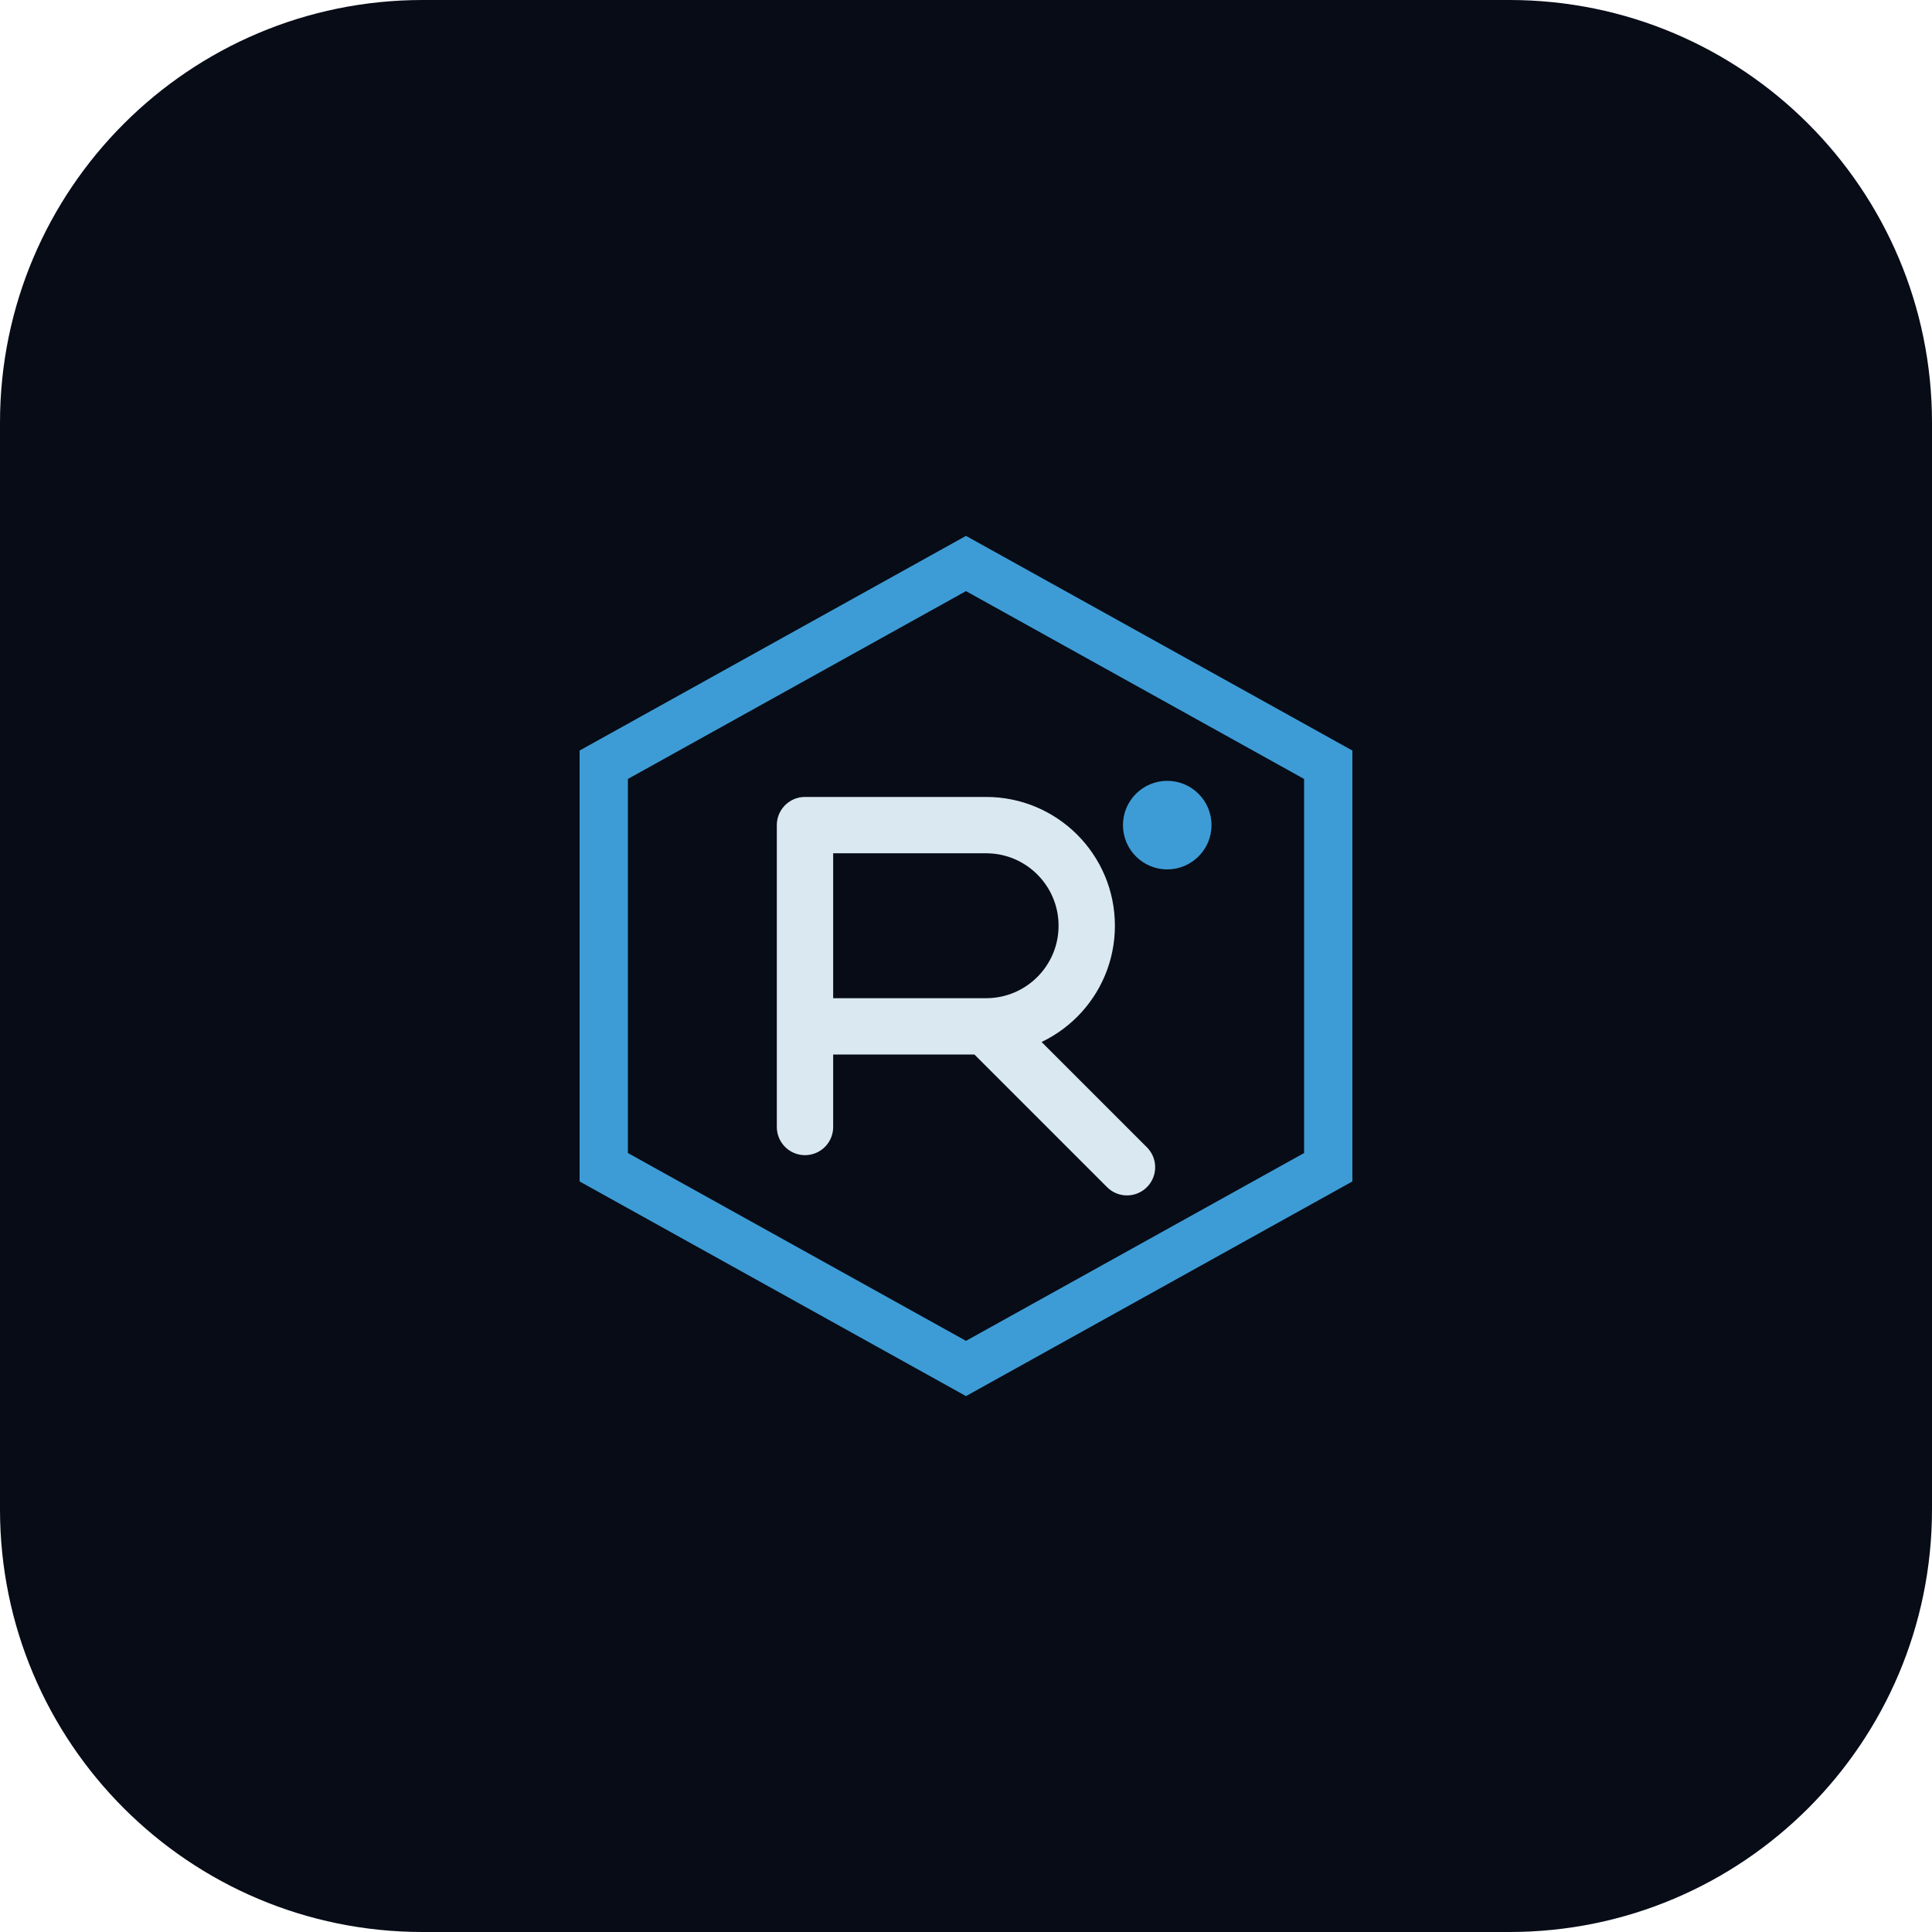
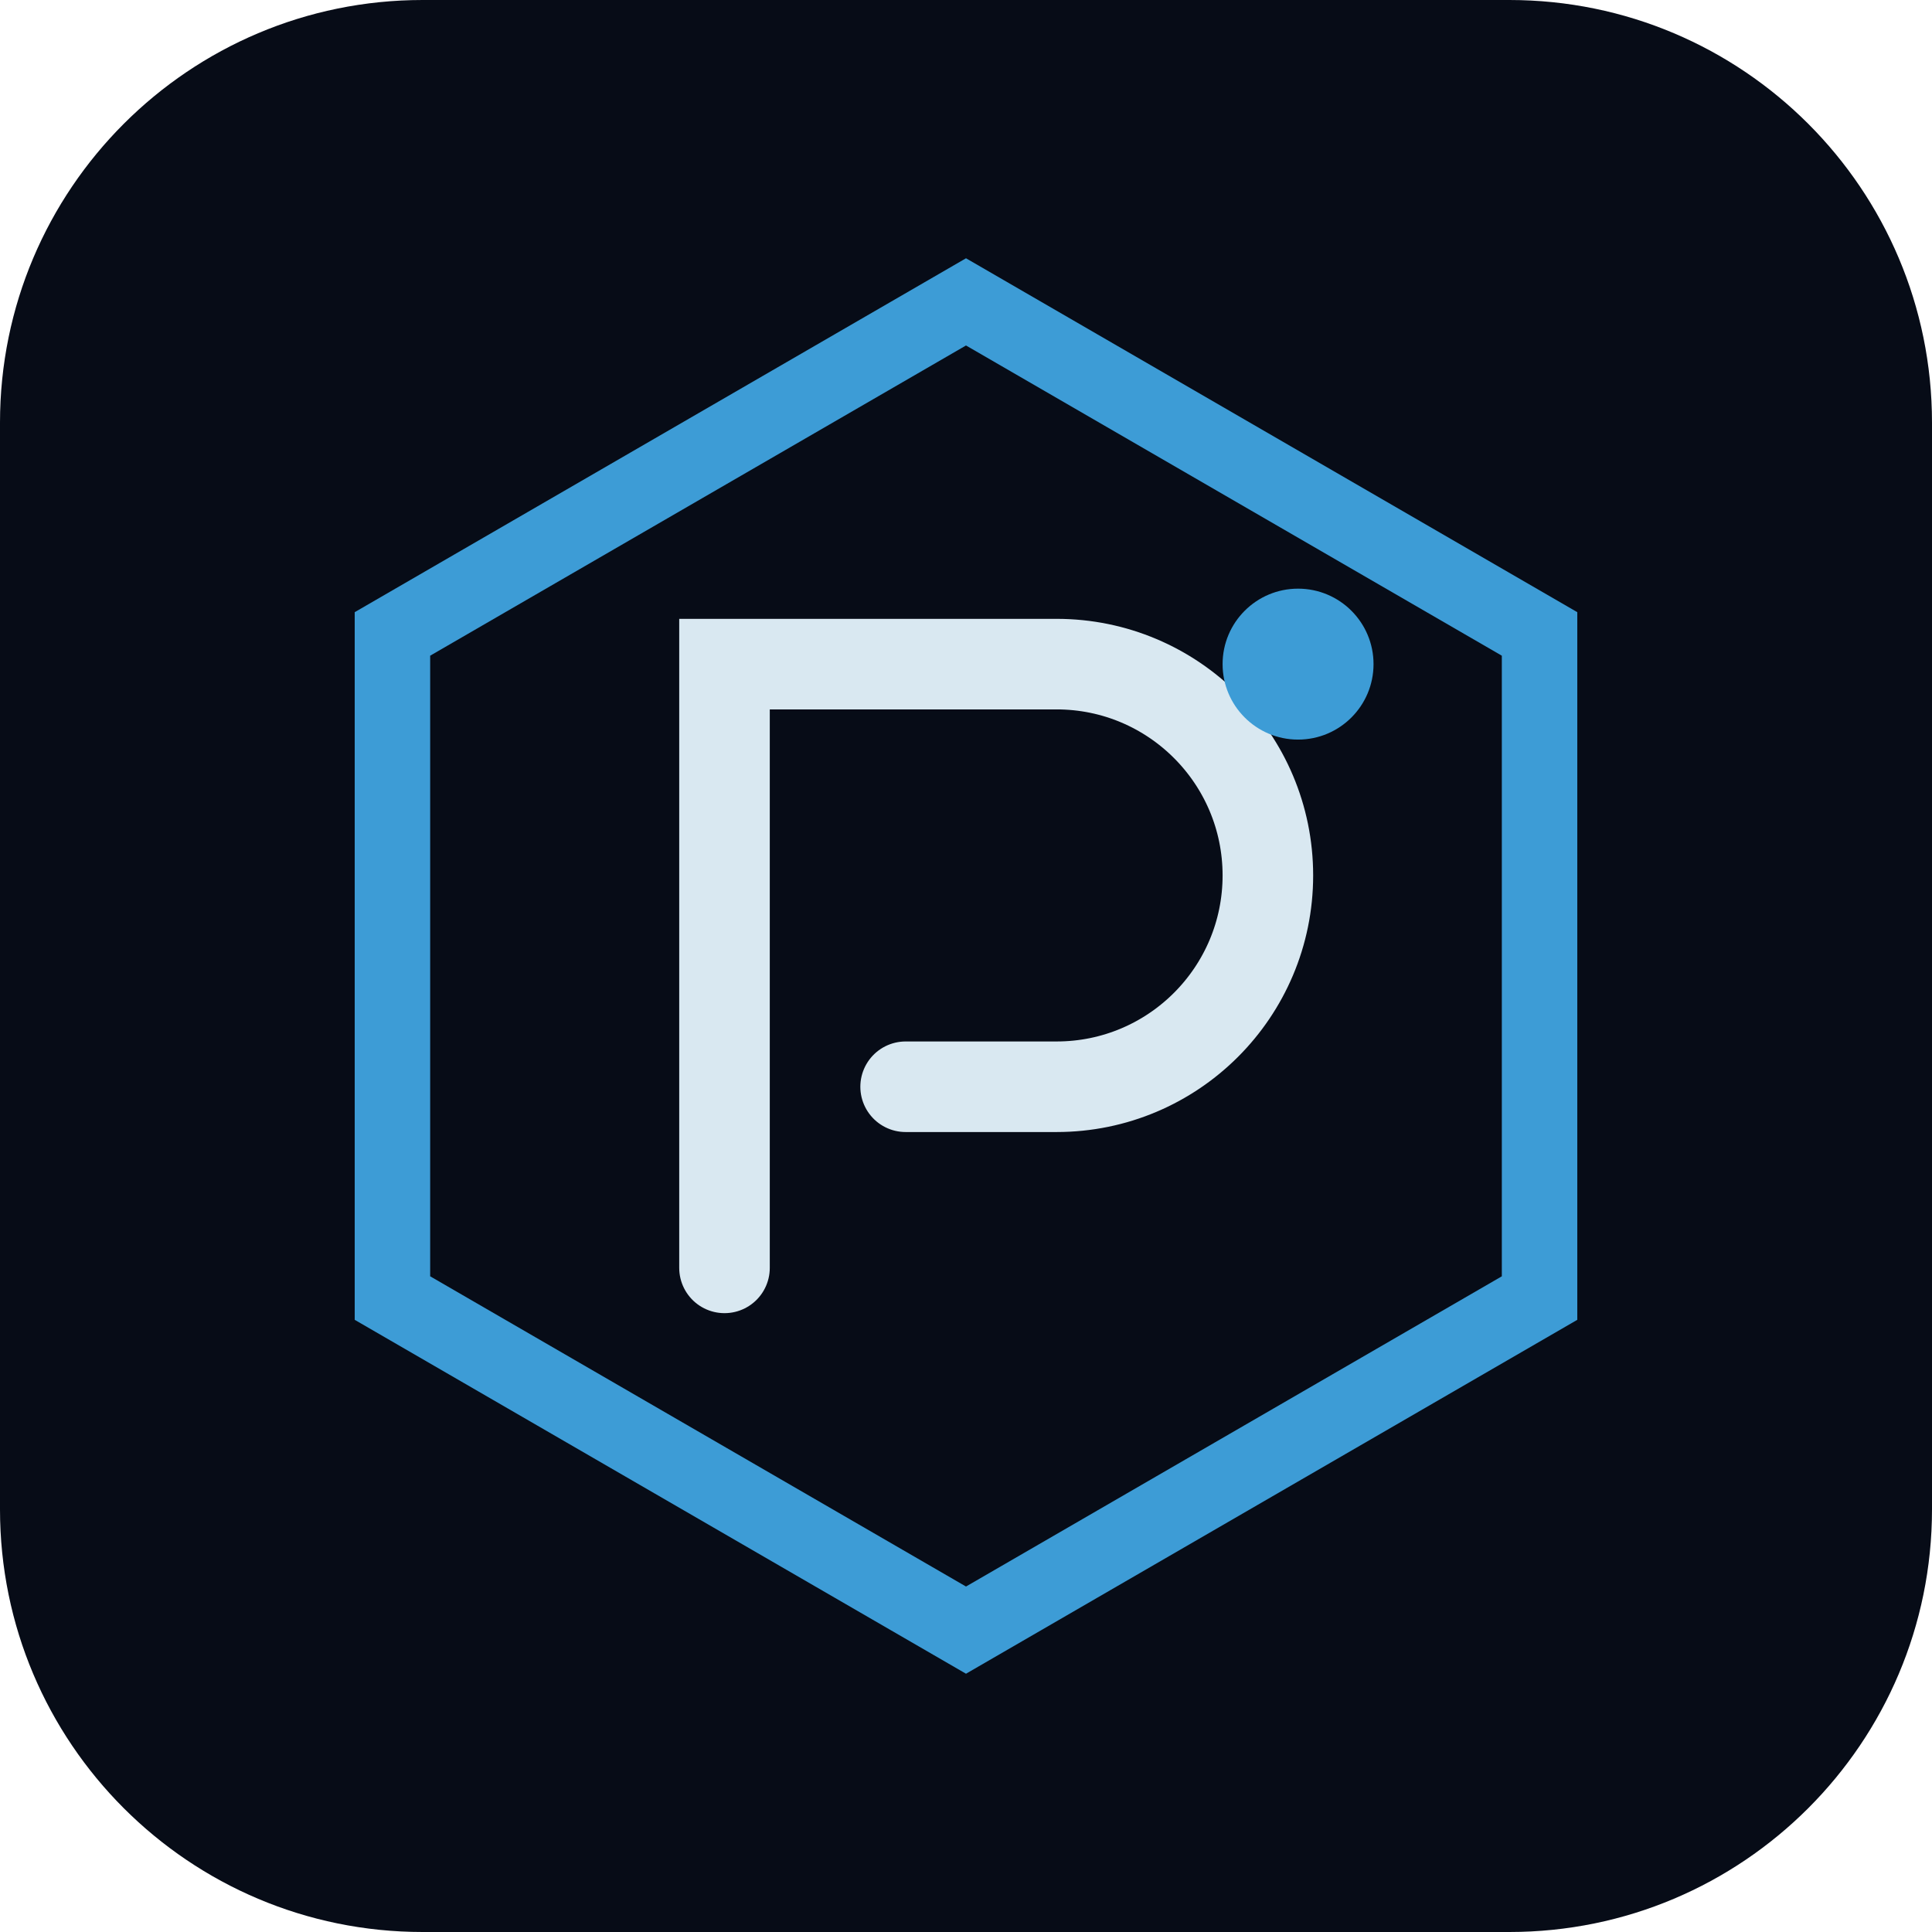
<svg xmlns="http://www.w3.org/2000/svg" viewBox="0 0 128 128">
  <rect width="128" height="128" rx="28" fill="#070c17" />
-   <g transform="translate(32 32) scale(1.3333)">
-     <path d="M24 4 42 14v20L24 44 6 34V14Z" fill="none" stroke="#3d9cd6" stroke-width="2.4" />
-     <path d="M16 32V17h9a5 5 0 0 1 0 10h-9M25 27l7 7" fill="none" stroke="#d9e8f1" stroke-width="2.8" stroke-linecap="round" stroke-linejoin="round" />
-     <circle cx="34" cy="17" r="2.2" fill="#3d9cd6" />
-   </g>
+   <path d="M64 20 102 42v44L64 108 26 86V42Z" fill="none" stroke="#3d9cd6" stroke-width="5" />
+   <path d="M48 84V44h22a14 14 0 0 1 0 28H60" fill="none" stroke="#d9e8f1" stroke-width="6" stroke-linecap="round" />
+   <circle cx="86" cy="44" r="5" fill="#3d9cd6" />
</svg>
